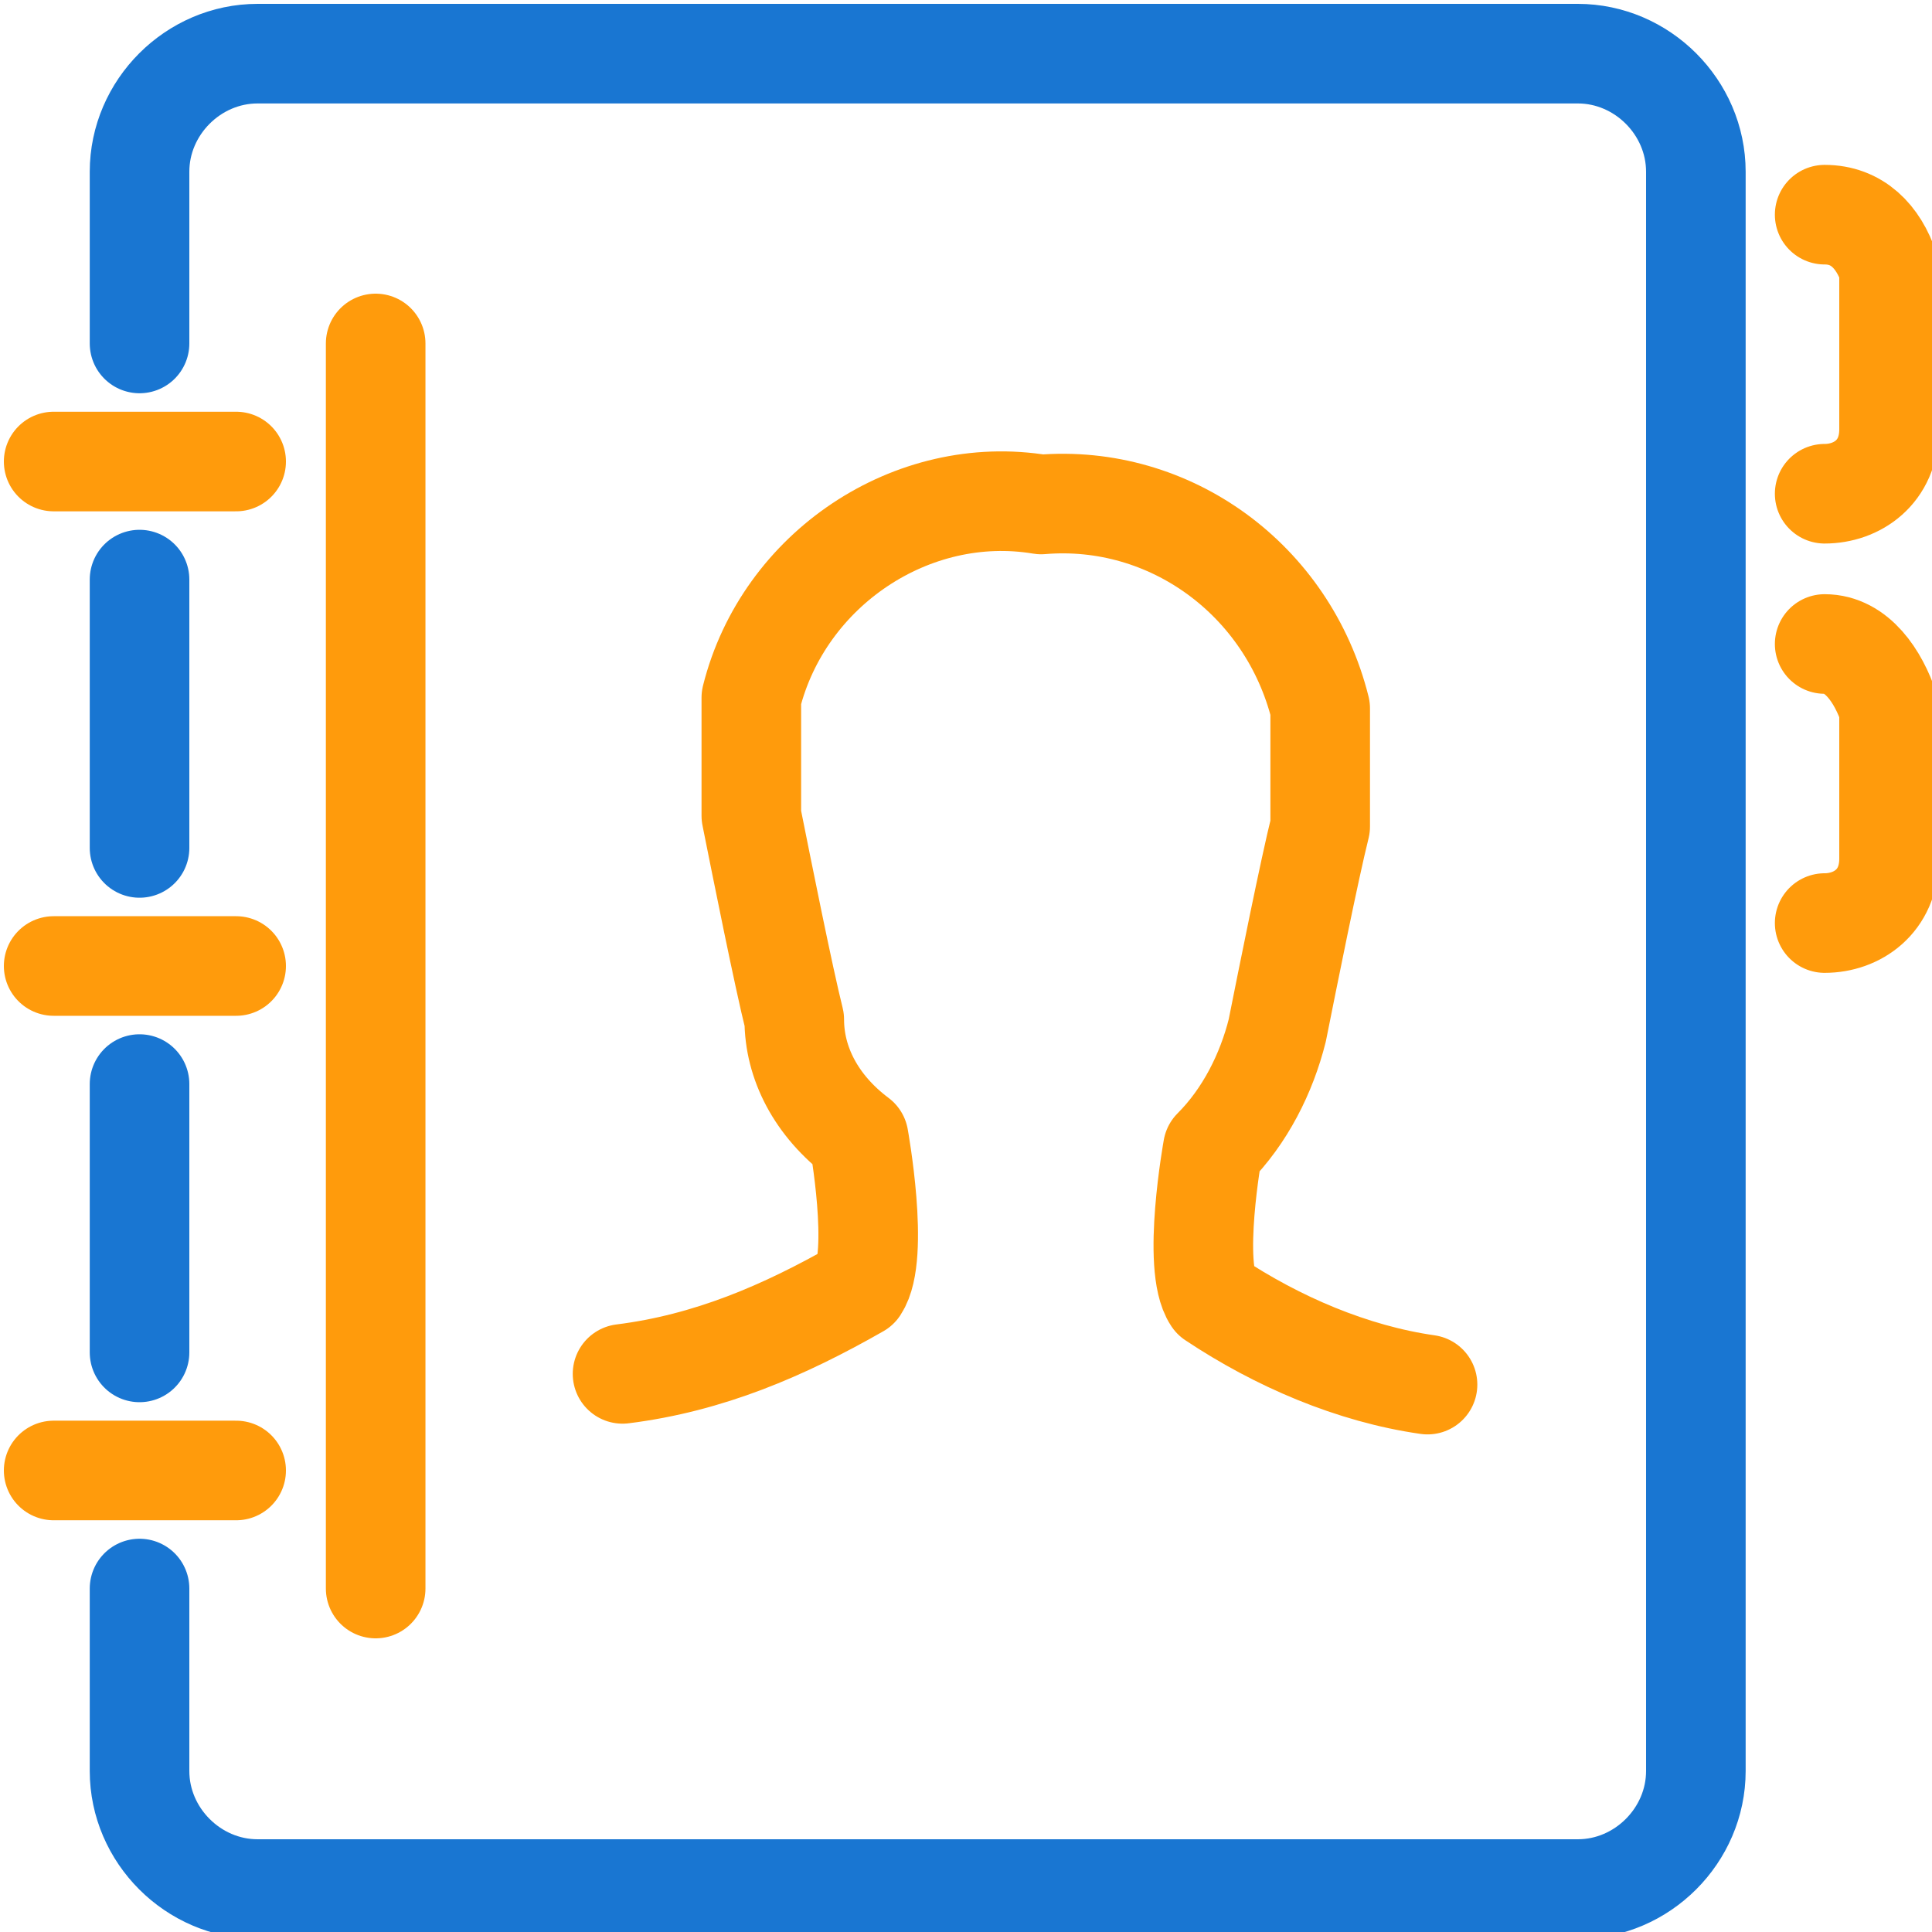
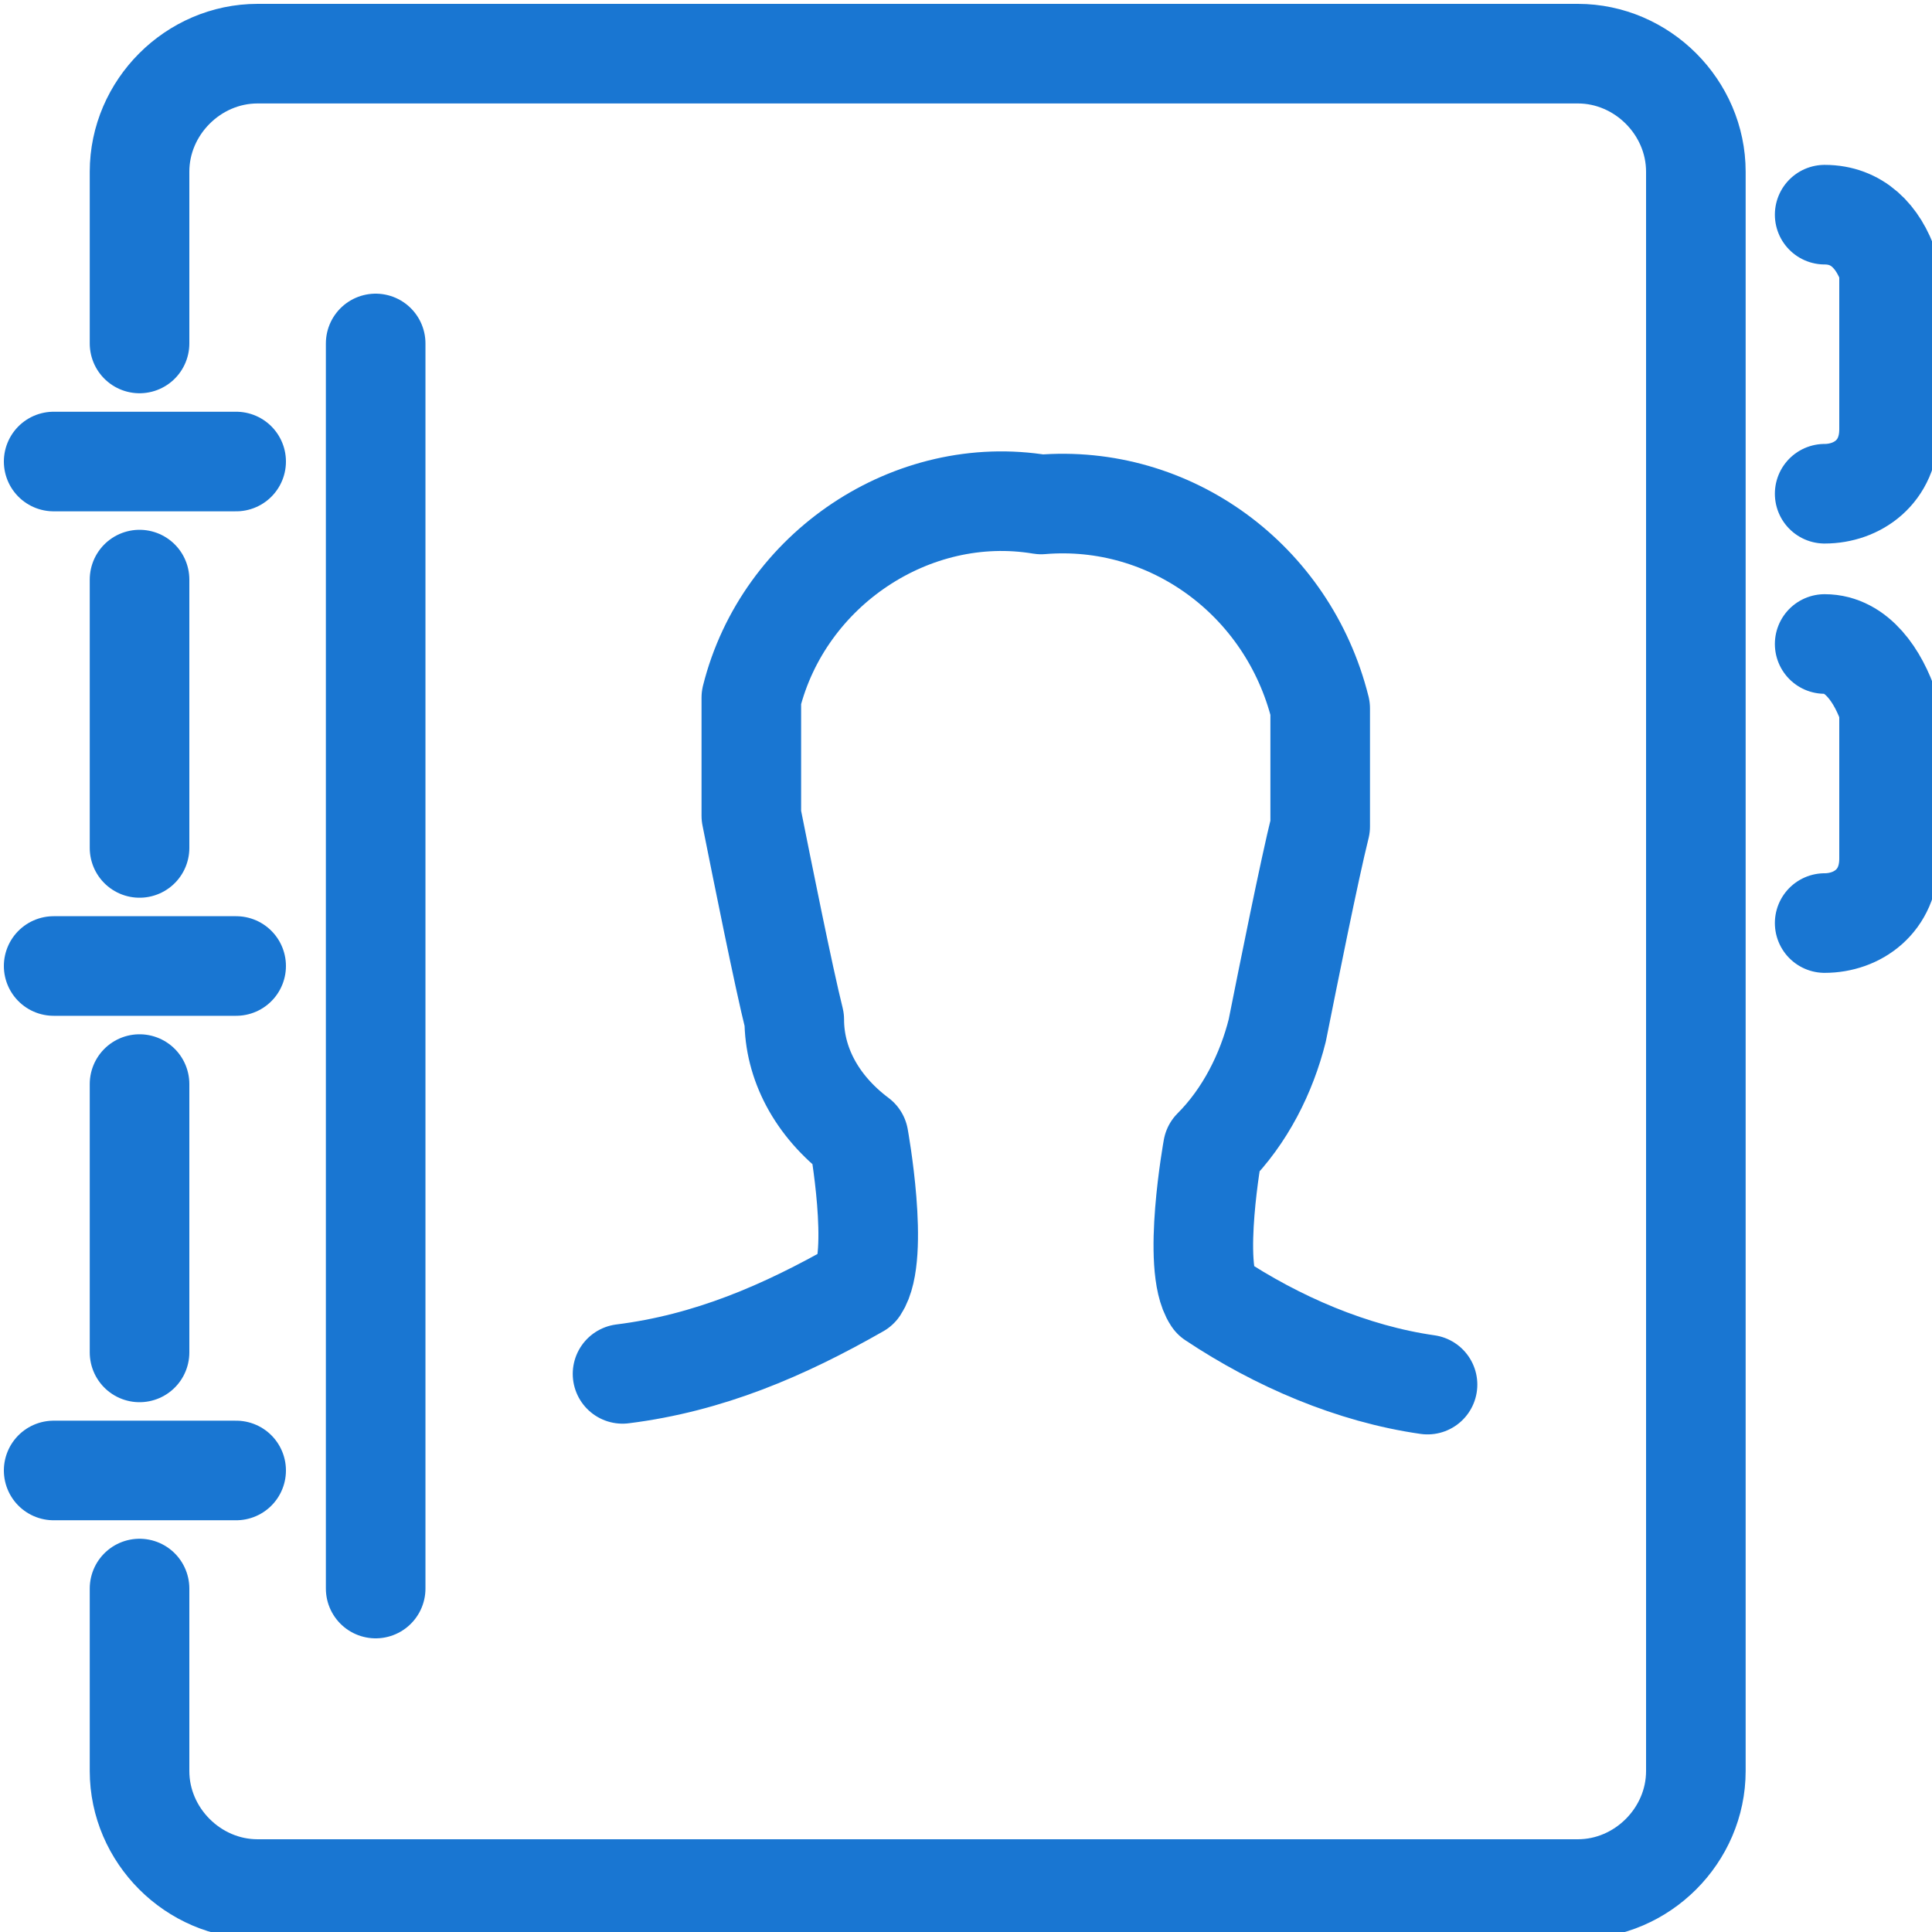
<svg xmlns="http://www.w3.org/2000/svg" width="97" height="97" viewBox="0 0 97 97" fill="none">
-   <path d="M2.694 73.828H11.856" stroke="#FF9B0C" stroke-width="5" stroke-linecap="round" stroke-linejoin="round" />
-   <path d="M2.694 48.5H11.856" stroke="#FF9B0C" stroke-width="5" stroke-linecap="round" stroke-linejoin="round" />
-   <path d="M2.694 23.172H11.856" stroke="#FF9B0C" stroke-width="5" stroke-linecap="round" stroke-linejoin="round" />
-   <path d="M18.861 79.756V17.244" stroke="#FF9B0C" stroke-width="5" stroke-linecap="round" stroke-linejoin="round" />
-   <path d="M71.672 69.517C67.9 68.978 64.128 67.361 60.894 65.206C59.817 63.589 60.894 57.661 60.894 57.661C62.511 56.044 63.589 53.889 64.128 51.733C64.667 49.039 65.744 43.65 66.283 41.495C66.283 39.339 66.283 37.183 66.283 35.567C64.667 29.1 58.739 24.789 52.272 25.328C45.806 24.25 39.339 28.561 37.722 35.028C37.722 37.183 37.722 38.8 37.722 40.956C38.261 43.65 39.339 49.039 39.878 51.194C39.878 53.35 40.956 55.506 43.111 57.122C43.111 57.122 44.189 63.05 43.111 64.667C39.339 66.822 35.567 68.439 31.256 68.978" stroke="#FF9B0C" stroke-width="5" stroke-linecap="round" stroke-linejoin="round" />
+   <path d="M2.694 73.828H11.856" stroke="#1976D2" stroke-width="5" stroke-linecap="round" stroke-linejoin="round" />
+   <path d="M2.694 48.5H11.856" stroke="#1976D2" stroke-width="5" stroke-linecap="round" stroke-linejoin="round" />
+   <path d="M2.694 23.172H11.856" stroke="#1976D2" stroke-width="5" stroke-linecap="round" stroke-linejoin="round" />
+   <path d="M18.861 79.756V17.244" stroke="#1976D2" stroke-width="5" stroke-linecap="round" stroke-linejoin="round" />
+   <path d="M71.672 69.517C67.9 68.978 64.128 67.361 60.894 65.206C59.817 63.589 60.894 57.661 60.894 57.661C62.511 56.044 63.589 53.889 64.128 51.733C64.667 49.039 65.744 43.65 66.283 41.495C66.283 39.339 66.283 37.183 66.283 35.567C64.667 29.1 58.739 24.789 52.272 25.328C45.806 24.25 39.339 28.561 37.722 35.028C37.722 37.183 37.722 38.8 37.722 40.956C38.261 43.65 39.339 49.039 39.878 51.194C39.878 53.35 40.956 55.506 43.111 57.122C43.111 57.122 44.189 63.05 43.111 64.667C39.339 66.822 35.567 68.439 31.256 68.978" stroke="#1976D2" stroke-width="5" stroke-linecap="round" stroke-linejoin="round" />
  <path d="M7.006 29.1V42.572" stroke="#1976D2" stroke-width="5" stroke-linecap="round" stroke-linejoin="round" />
  <path d="M7.006 54.428V67.9" stroke="#1976D2" stroke-width="5" stroke-linecap="round" stroke-linejoin="round" />
-   <path d="M91.611 46.344C93.228 46.344 94.844 45.267 94.844 43.111V35.567C94.306 33.95 93.228 32.333 91.611 32.333" stroke="#FF9B0C" stroke-width="5" stroke-linecap="round" stroke-linejoin="round" />
-   <path d="M91.611 24.789C93.228 24.789 94.844 23.711 94.844 21.556V13.472C94.306 11.856 93.228 10.778 91.611 10.778" stroke="#FF9B0C" stroke-width="5" stroke-linecap="round" stroke-linejoin="round" />
+   <path d="M91.611 46.344C93.228 46.344 94.844 45.267 94.844 43.111V35.567C94.306 33.95 93.228 32.333 91.611 32.333" stroke="#1976D2" stroke-width="5" stroke-linecap="round" stroke-linejoin="round" />
+   <path d="M91.611 24.789C93.228 24.789 94.844 23.711 94.844 21.556V13.472C94.306 11.856 93.228 10.778 91.611 10.778" stroke="#1976D2" stroke-width="5" stroke-linecap="round" stroke-linejoin="round" />
  <path d="M7.006 17.244V8.622C7.006 5.389 9.7 2.694 12.933 2.694H79.217C82.45 2.694 85.144 5.389 85.144 8.622V88.917C85.144 92.15 82.45 94.844 79.217 94.844H12.933C9.7 94.844 7.006 92.15 7.006 88.917V79.756" stroke="#1976D2" stroke-width="5" stroke-linecap="round" stroke-linejoin="round" />
</svg>
